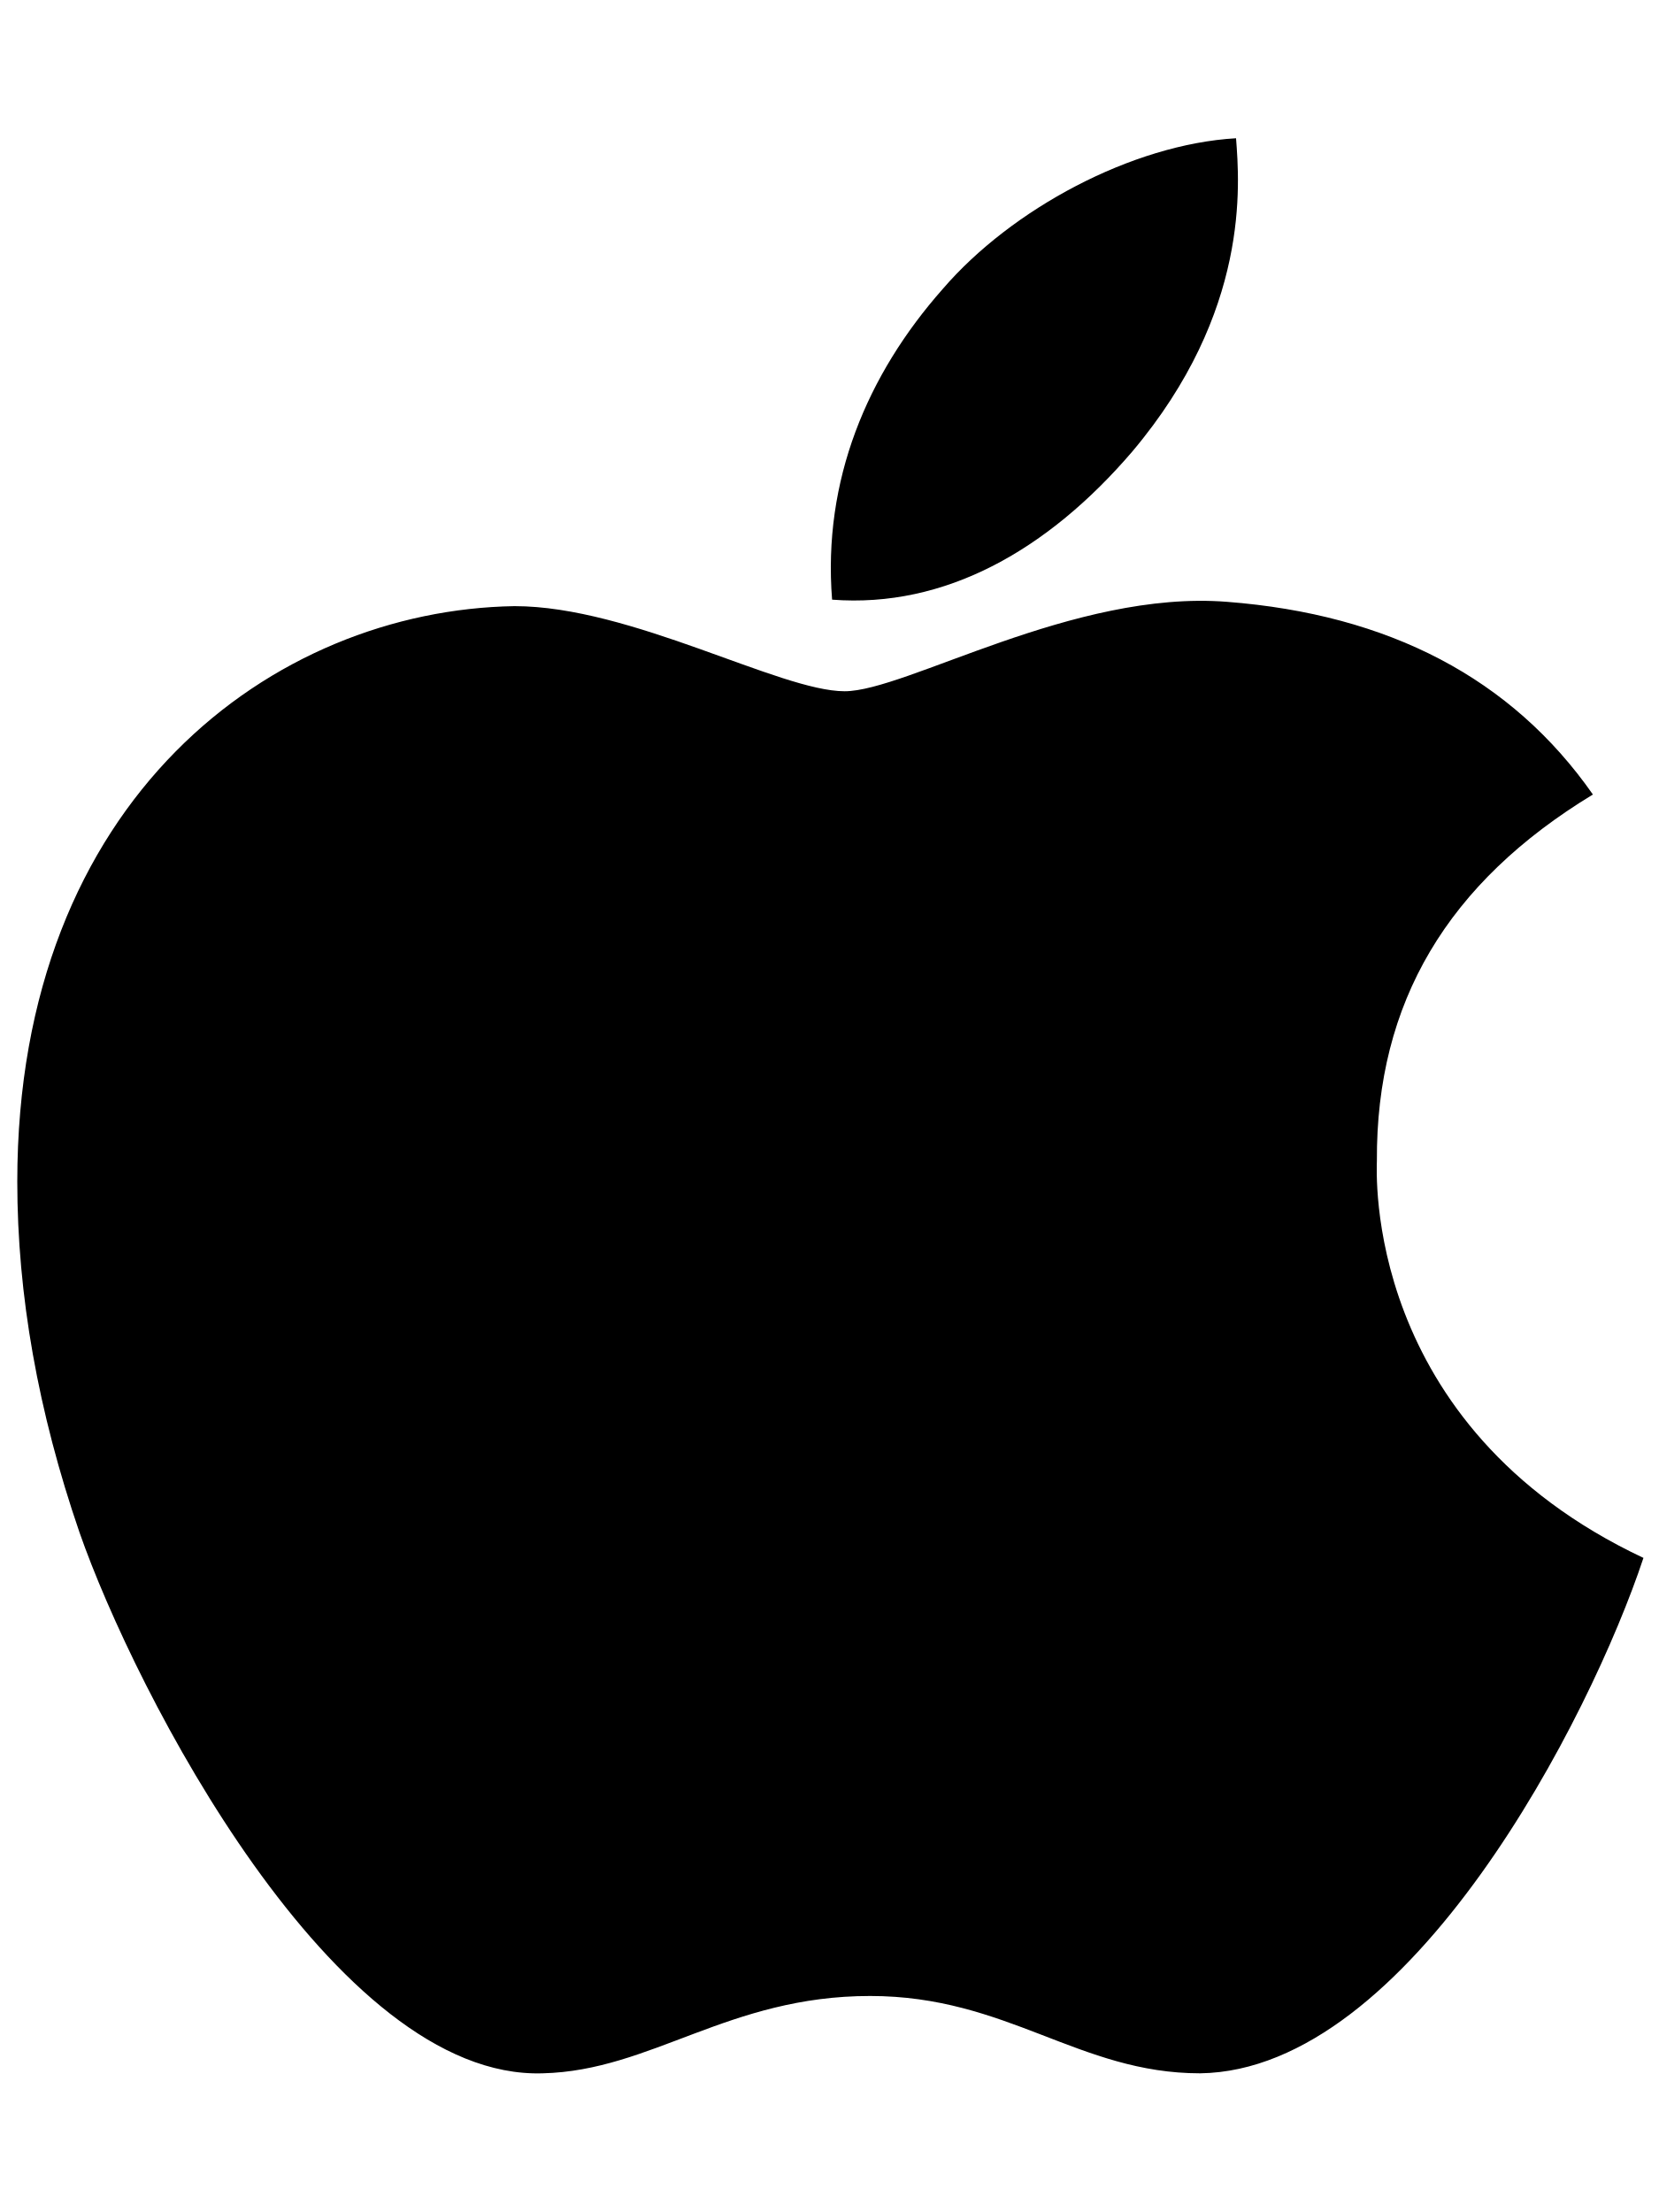
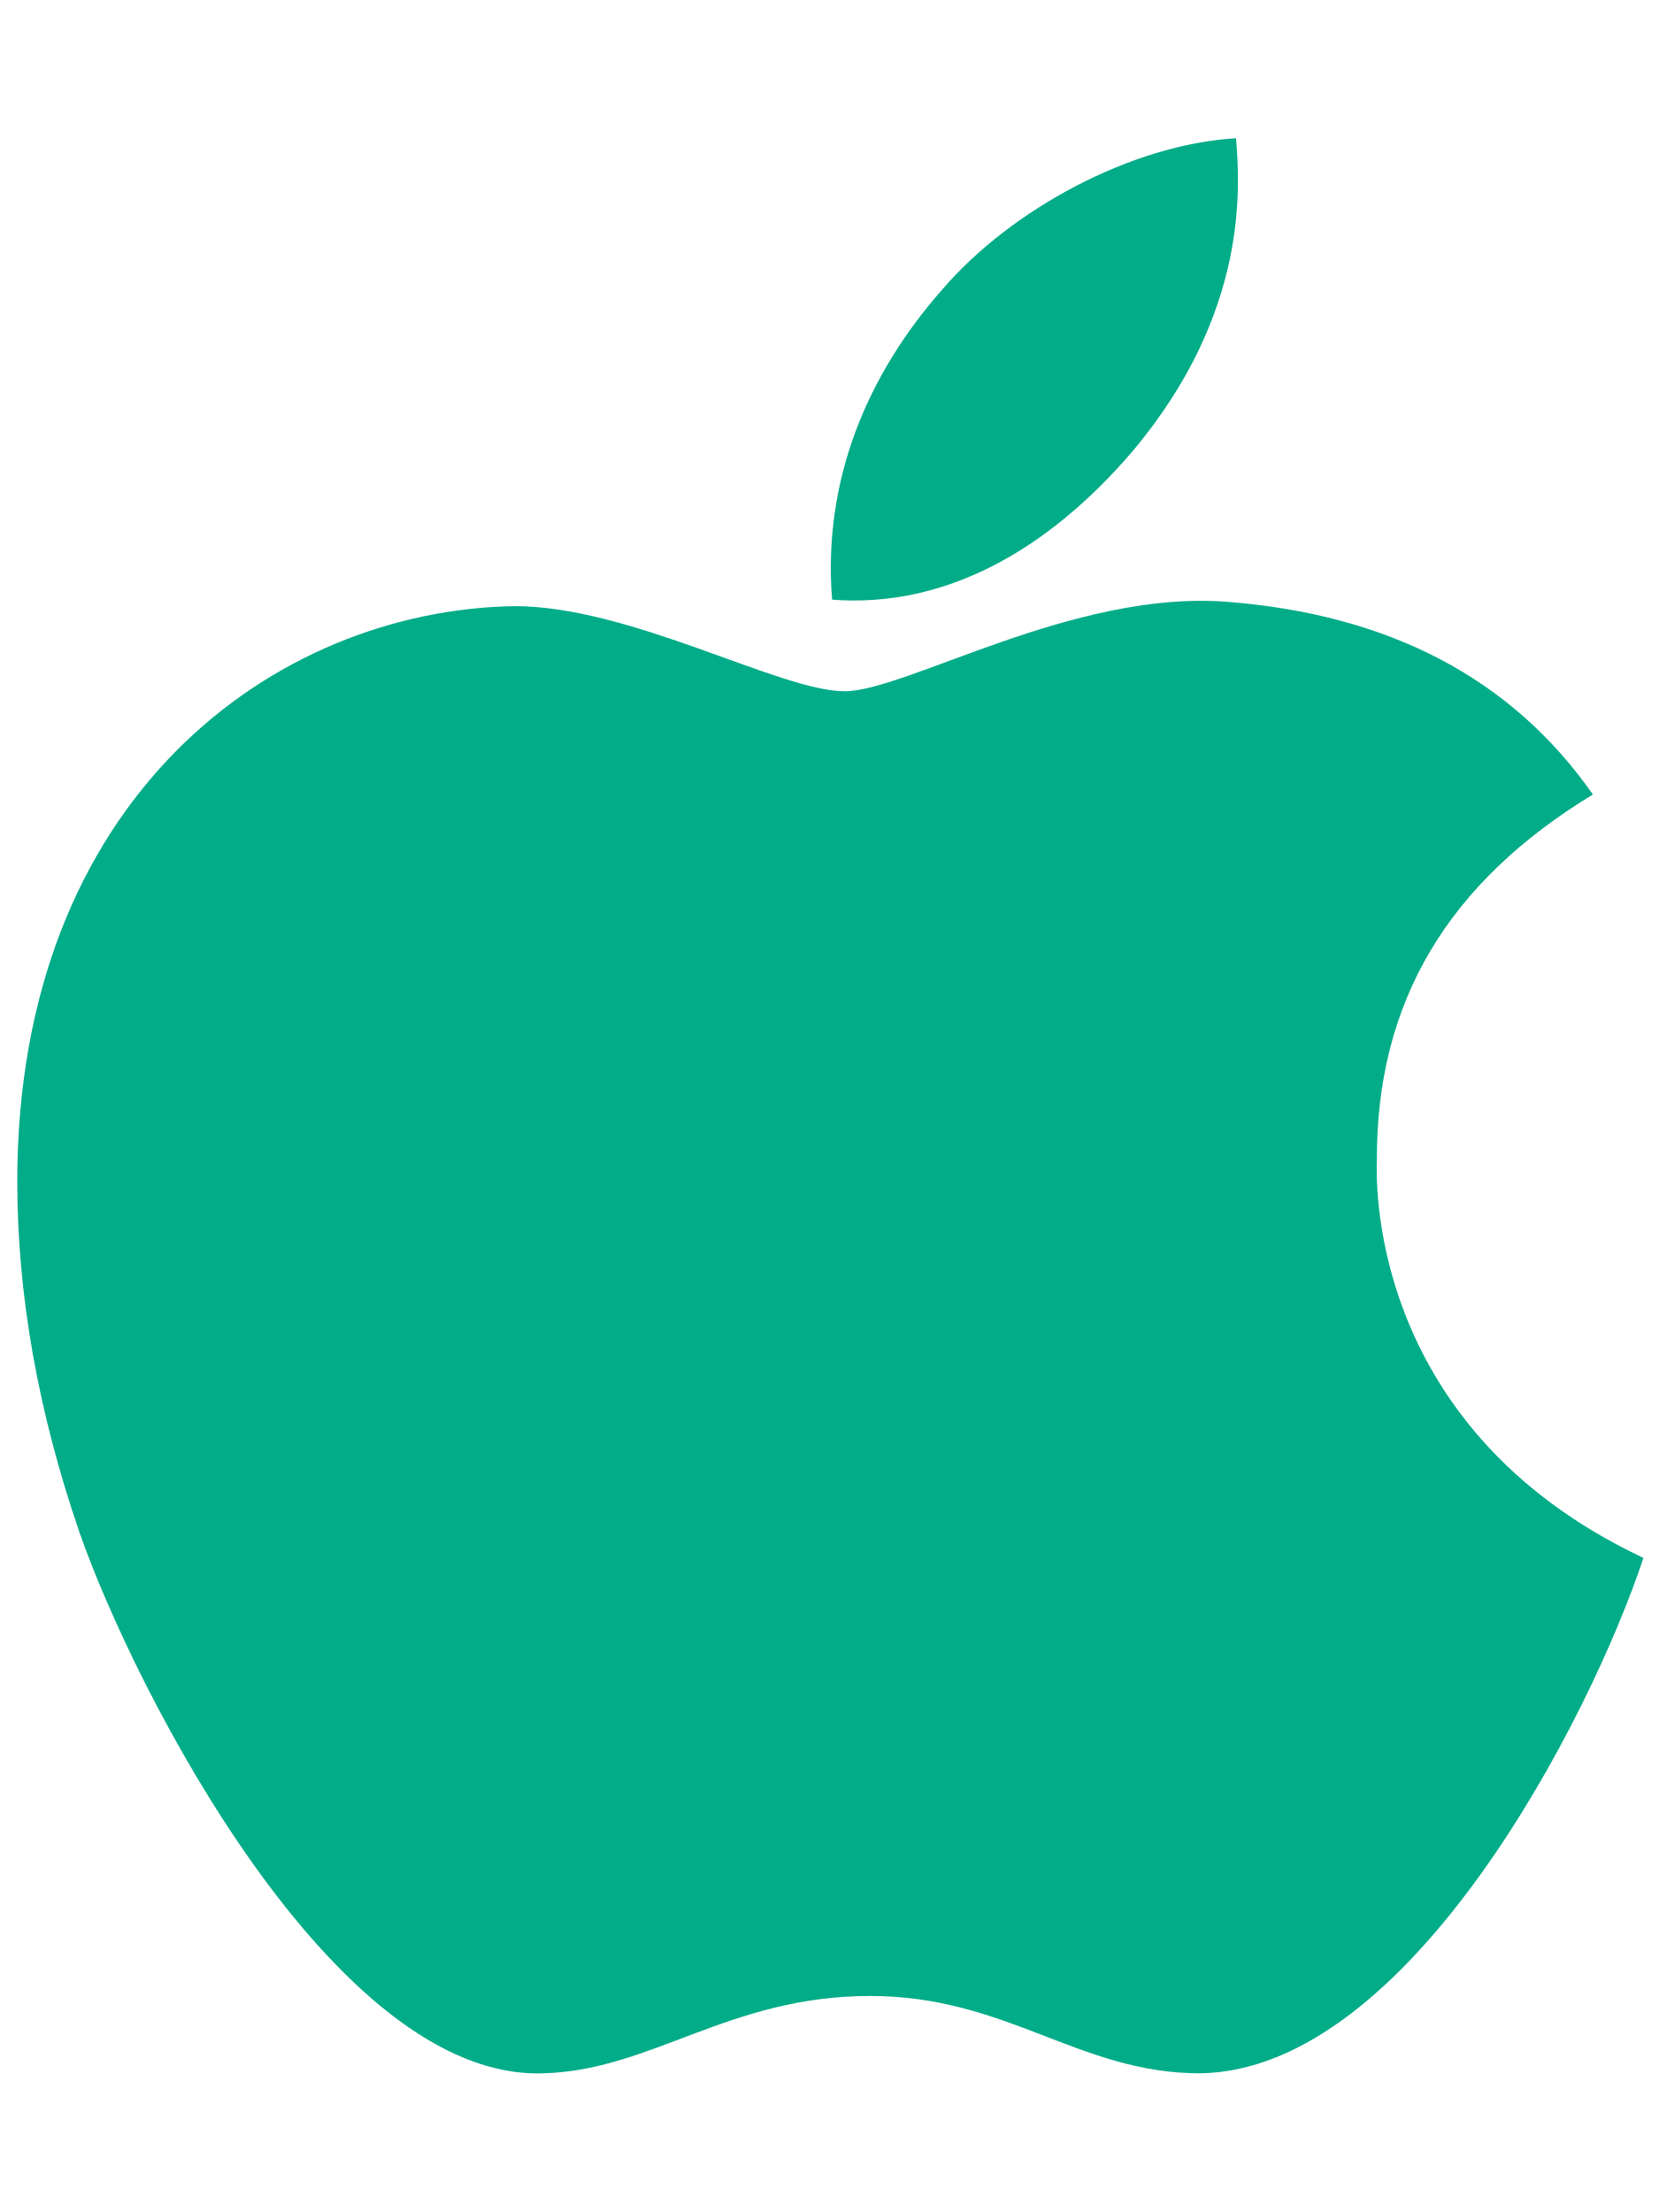
<svg xmlns="http://www.w3.org/2000/svg" class="svg-sprite" id="macos-icon" height="1em" viewBox="0 0 384 512">
-   <path d="M318.7 268.7c-.2-36.7 16.4-64.4 50-84.8-18.8-26.9-47.2-41.7-84.7-44.6-35.5-2.8-74.3 20.7-88.5 20.7-15 0-49.4-19.7-76.4-19.7C63.3 141.2 4 184.8 4 273.5q0 39.3 14.4 81.2c12.8 36.7 59 126.7 107.2 125.2 25.2-.6 43-17.9 75.8-17.9 31.8 0 48.3 17.9 76.4 17.9 48.6-.7 90.4-82.5 102.6-119.3-65.2-30.7-61.7-90-61.7-91.9zm-56.6-164.2c27.3-32.4 24.8-61.9 24-72.5-24.1 1.4-52 16.4-67.9 34.9-17.5 19.8-27.8 44.3-25.6 71.9 26.1 2 49.9-11.4 69.5-34.3z" />
+   <path fill="#01ac88" d="M318.7 268.7c-.2-36.7 16.4-64.4 50-84.8-18.8-26.9-47.2-41.7-84.7-44.6-35.5-2.8-74.3 20.7-88.5 20.7-15 0-49.4-19.7-76.4-19.7C63.3 141.2 4 184.8 4 273.5q0 39.3 14.4 81.2c12.8 36.7 59 126.7 107.2 125.2 25.2-.6 43-17.9 75.8-17.9 31.8 0 48.3 17.9 76.4 17.9 48.6-.7 90.4-82.5 102.6-119.3-65.2-30.7-61.7-90-61.7-91.9zm-56.6-164.2c27.3-32.4 24.8-61.9 24-72.5-24.1 1.4-52 16.4-67.9 34.9-17.5 19.8-27.8 44.3-25.6 71.9 26.1 2 49.9-11.4 69.5-34.3z" />
</svg>
